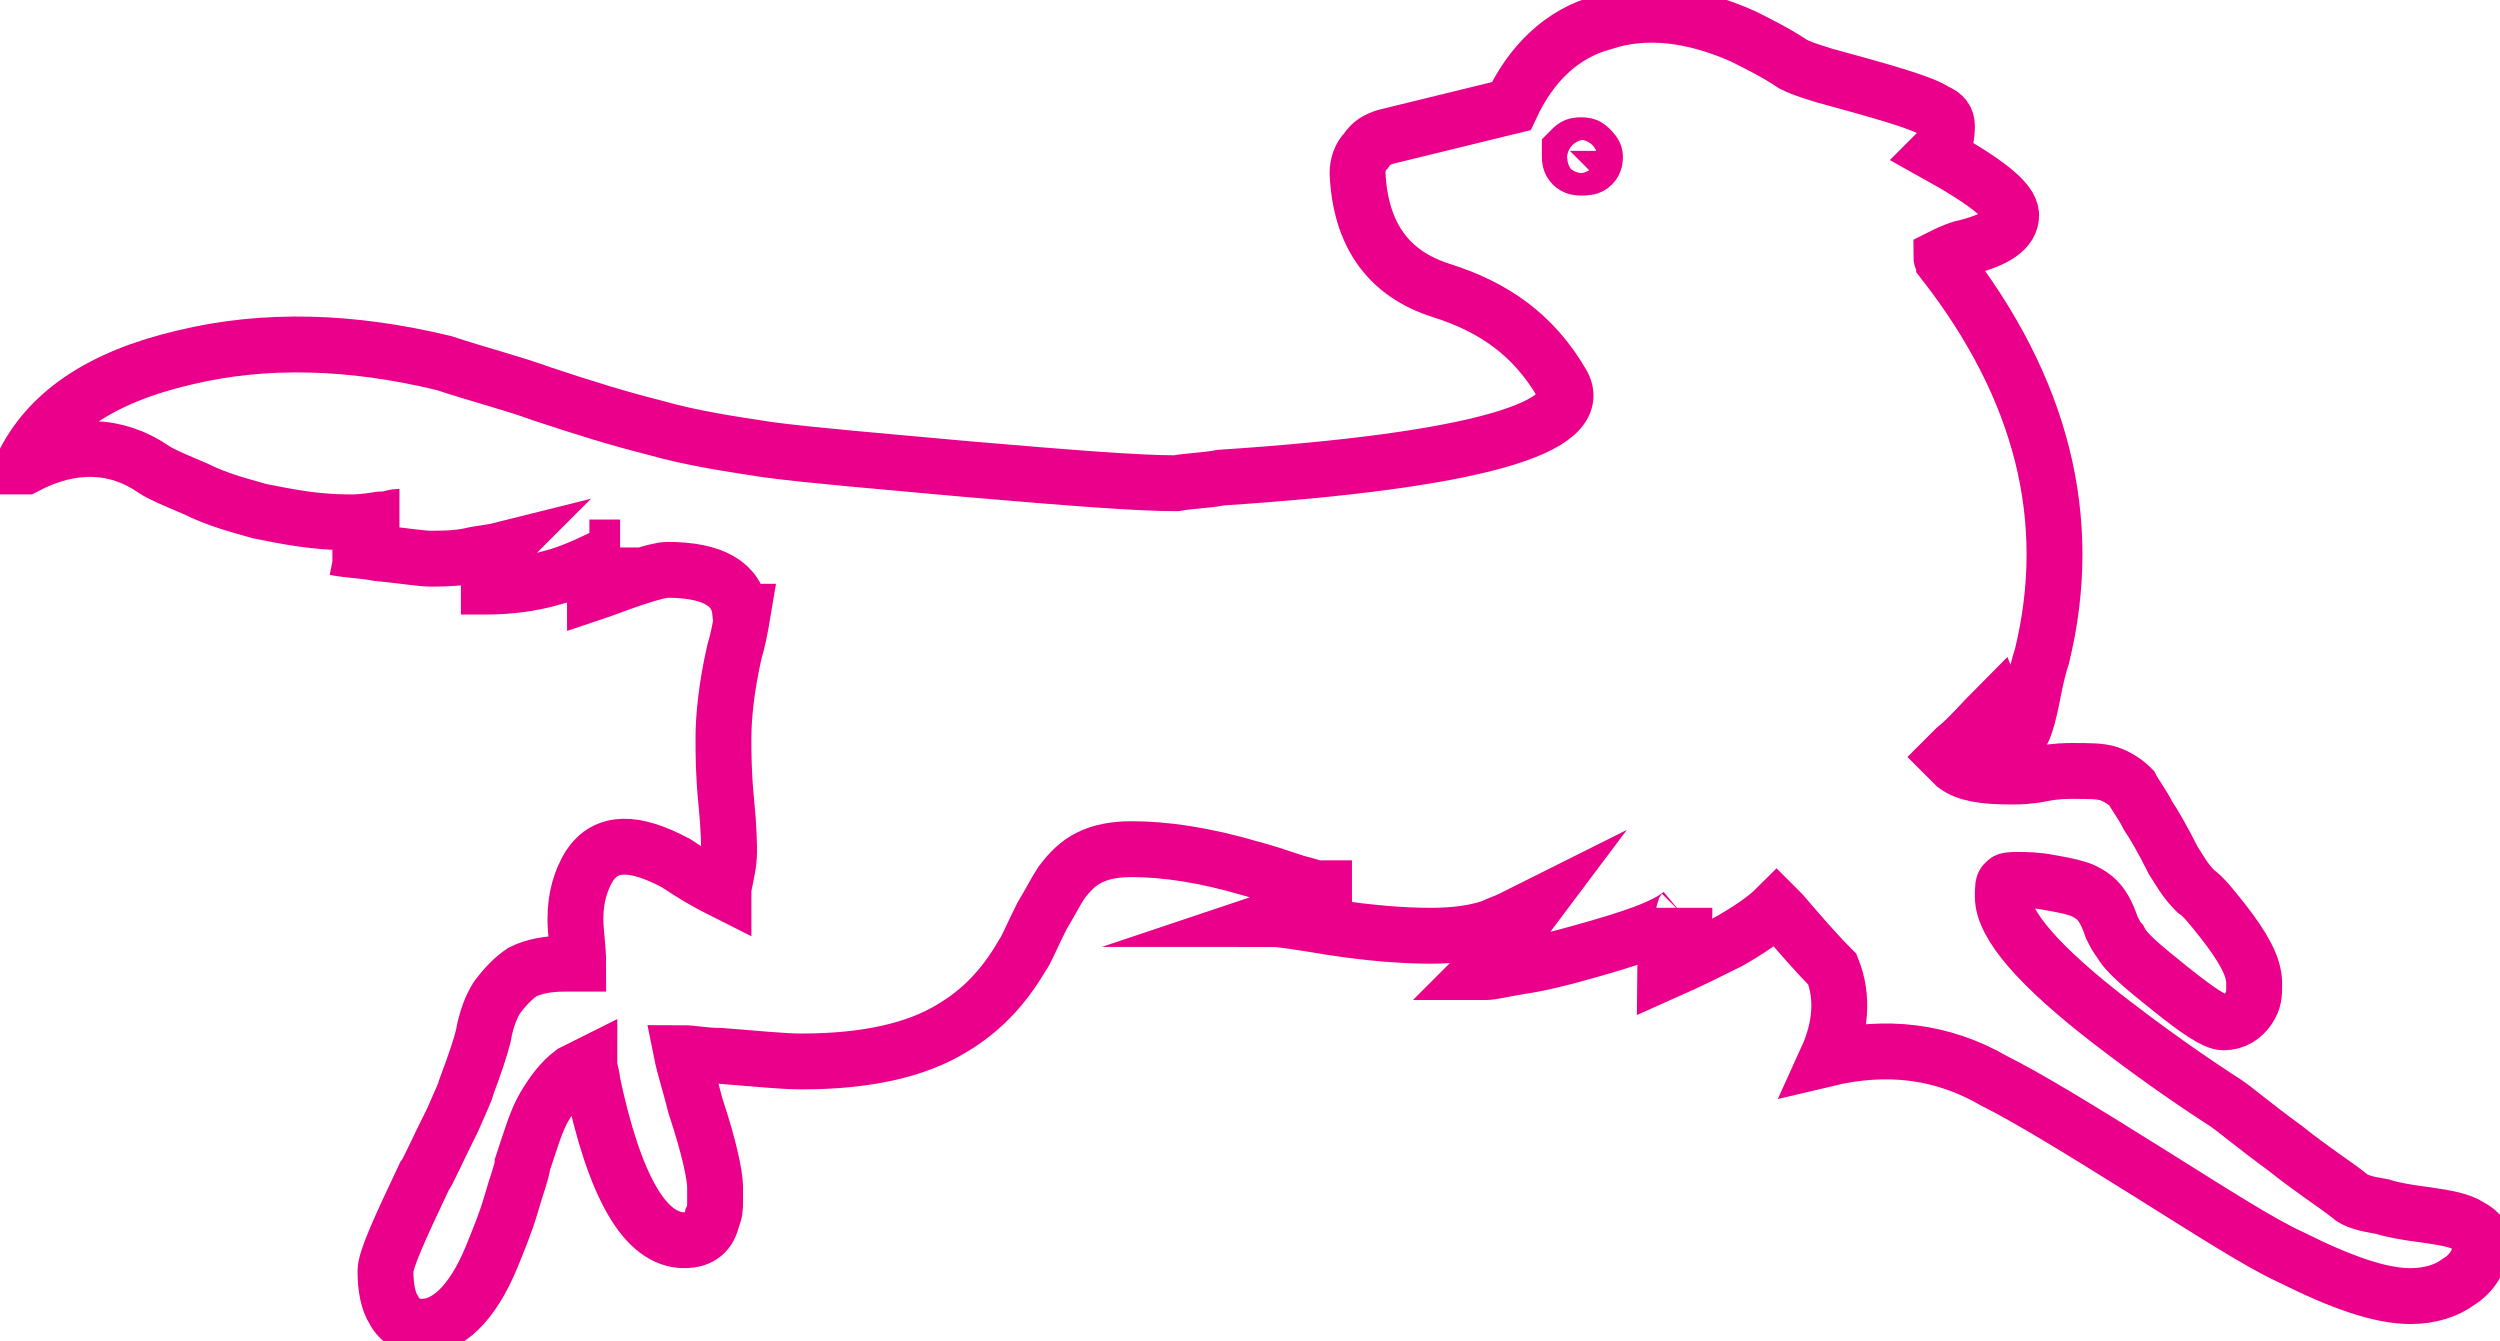
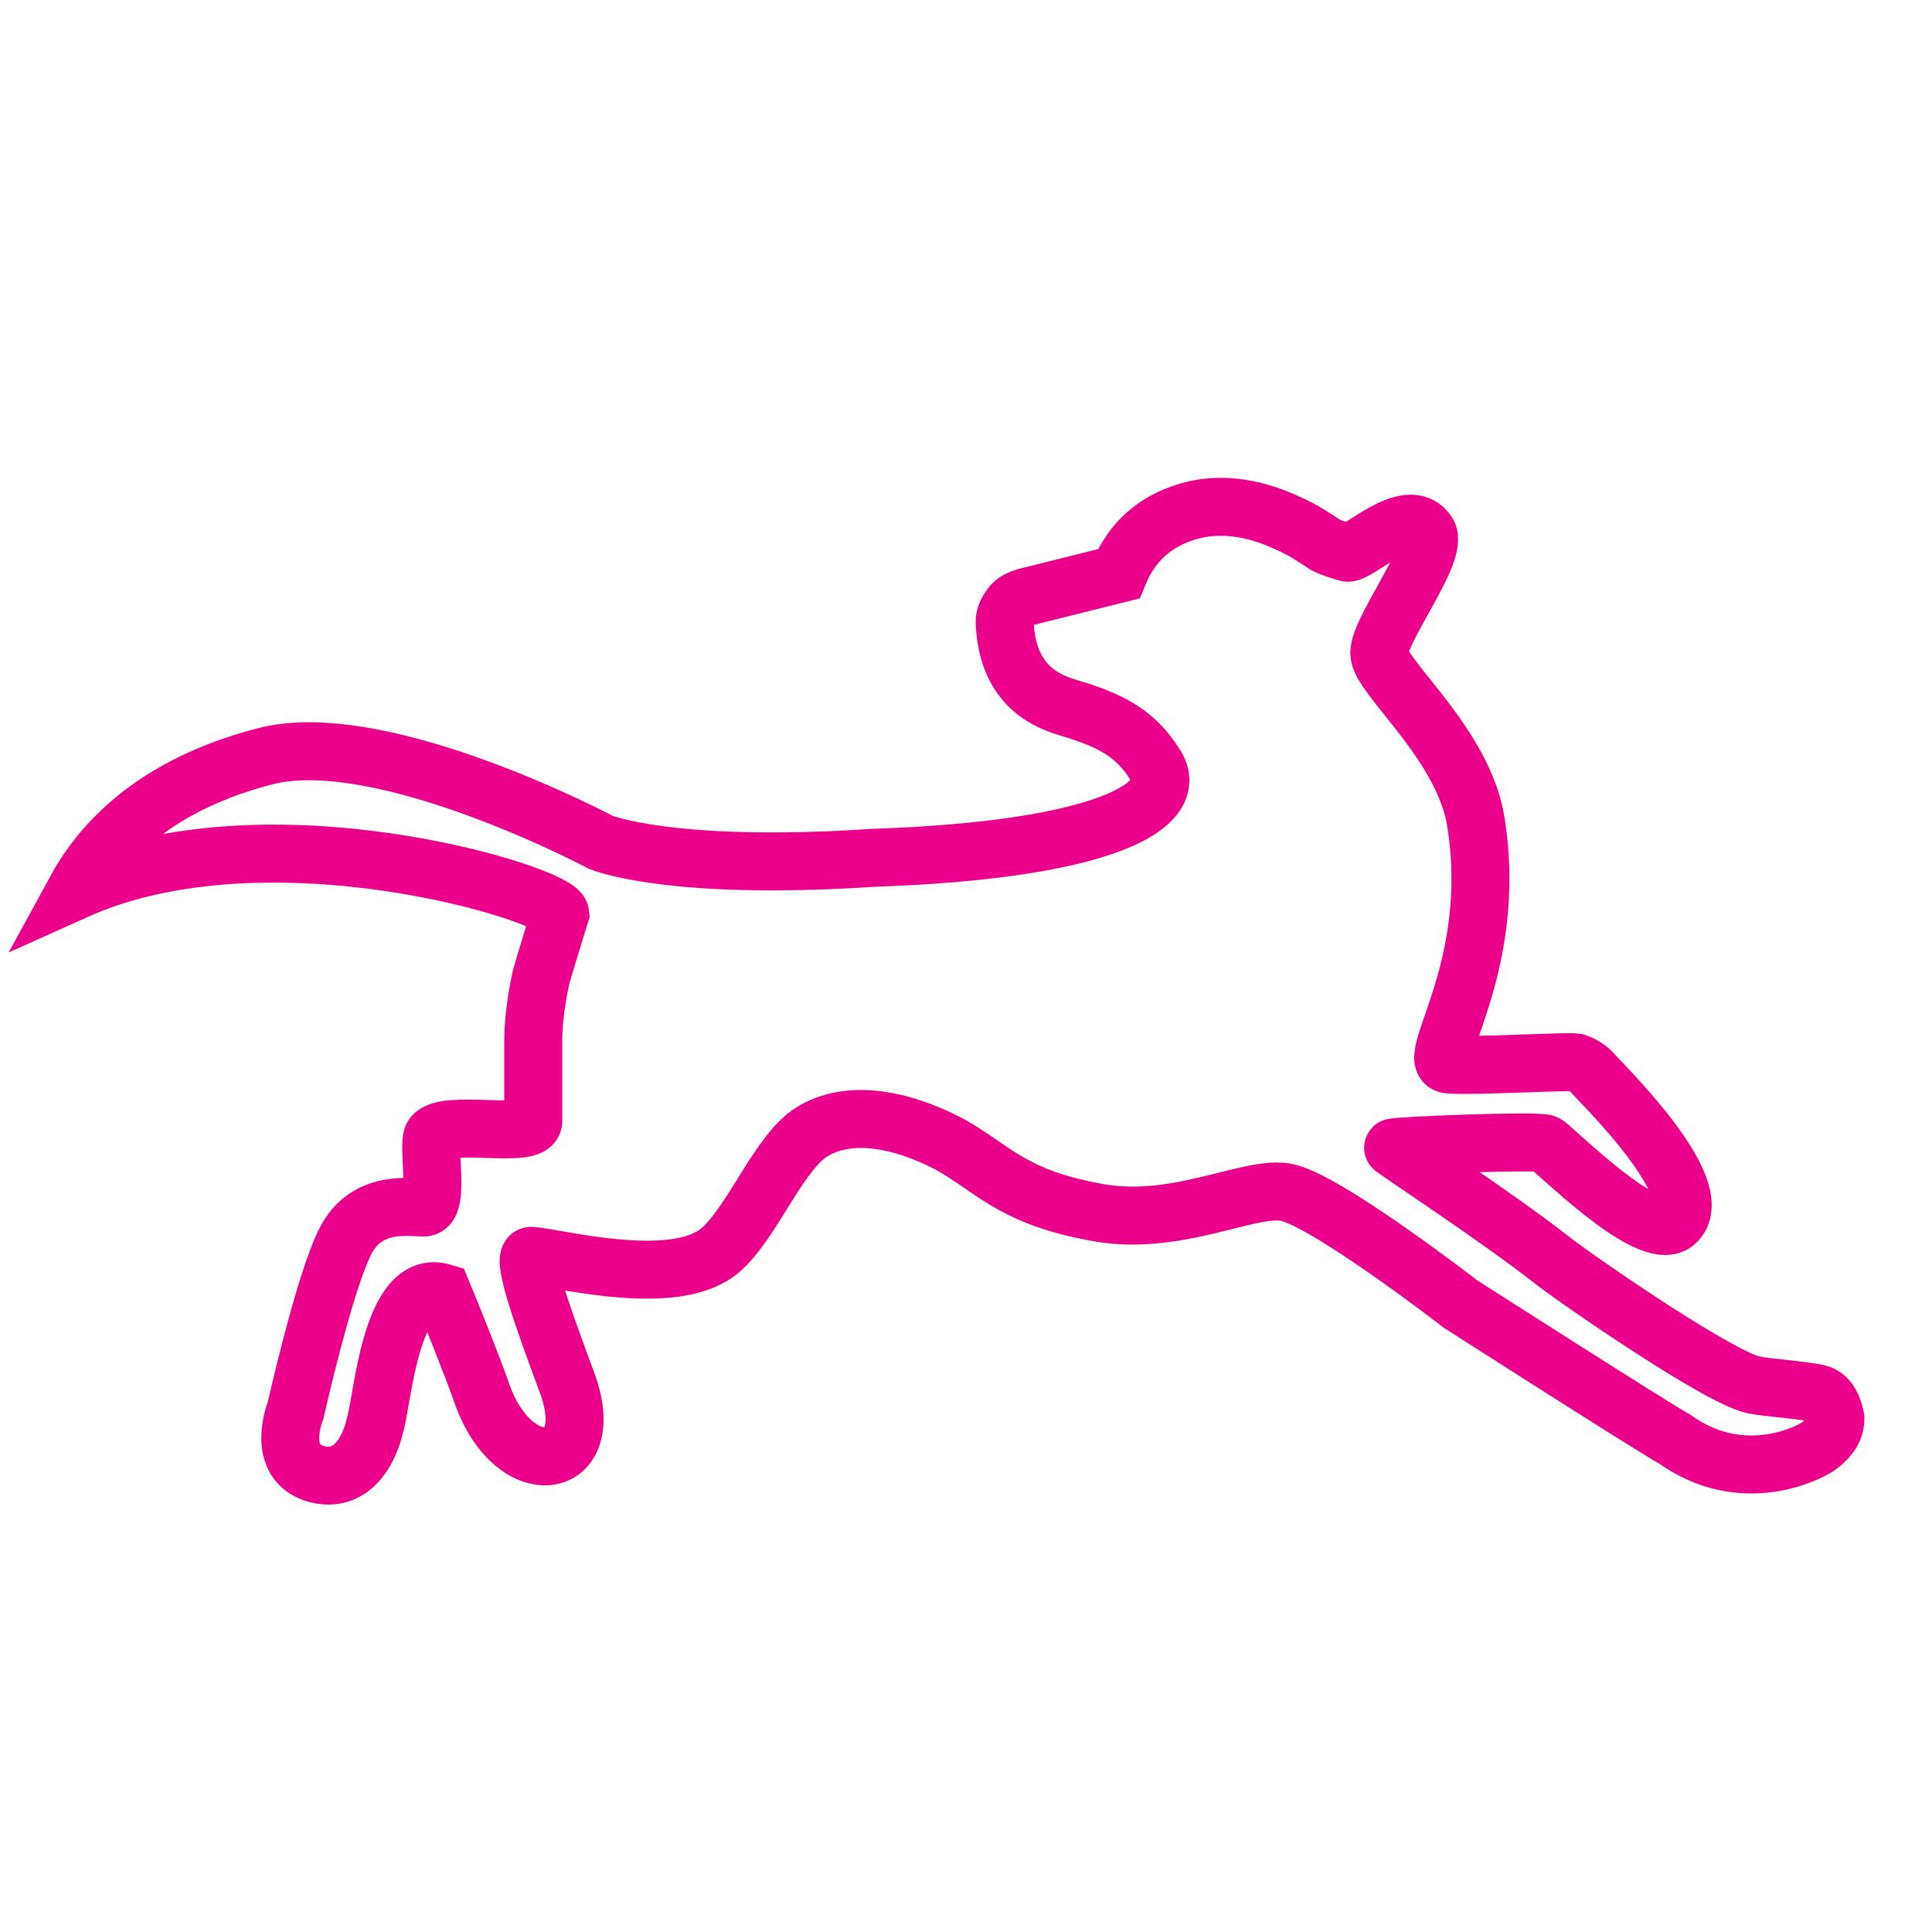
- <svg xmlns="http://www.w3.org/2000/svg" viewBox="0 0 89.5 48">
-   <path fill="none" stroke="#EB008B" stroke-width="2" stroke-miterlimit="10" d="M88.4 43.9c-.3-.2-.8-.3-1.5-.4-.8-.1-1.3-.2-1.6-.3-.6-.1-1-.2-1.2-.4-.5-.4-1.3-.9-2.3-1.7-1.1-.8-1.8-1.4-2.1-1.6-1.4-.9-2.8-1.9-4.1-2.9-2.6-2-3.9-3.5-3.9-4.5 0-.3 0-.5.1-.5 0-.1.2-.1.4-.1.3 0 .7 0 1.2.1.6.1 1 .2 1.2.3.4.2.6.4.8.8 0 0 .1.2.2.5.1.2.2.4.3.5.2.4.8.9 1.8 1.7 1 .8 1.6 1.2 1.9 1.2.4 0 .7-.2.9-.5.2-.3.2-.5.2-.9 0-.6-.4-1.3-1.1-2.2-.4-.5-.7-.9-1-1.1-.4-.4-.6-.8-.8-1.1-.4-.8-.7-1.3-.9-1.6-.2-.4-.5-.8-.6-1-.2-.2-.5-.4-.8-.5-.3-.1-.7-.1-1.3-.1-.2 0-.6 0-1.1.1-.5.1-.8.1-1.1.1-1 0-1.6-.1-2-.4l-.3-.3.3-.3c.5-.4 1-1 1.5-1.5l.2.5c.2.3.4.5.6.5.1 0 .3-.5.5-1.6.1-.5.2-.9.3-1.2 1.2-4.9 0-9.6-3.5-14.1 0-.1-.1-.1-.1-.2.2-.1.4-.2.7-.3 1.3-.3 1.8-.7 1.8-1.2s-.9-1.2-2.7-2.2l.3-.3c.1-.3.1-.6.1-.7 0-.2-.1-.4-.4-.5-.4-.3-1.8-.7-4-1.3-.3-.1-.7-.2-1.1-.4-.6-.4-1.2-.7-1.8-1-1.8-.8-3.5-1-5-.5-1.5.4-2.6 1.5-3.3 3l-4.5 1.1c-.3.1-.5.2-.7.5-.2.2-.3.5-.3.8.1 2.2 1.1 3.6 3 4.2 1.9.6 3.3 1.6 4.3 3.3 1 1.6-3.1 2.8-12.2 3.4-.5.1-1 .1-1.6.2-1.4 0-3.9-.2-7.4-.5-3.3-.3-5.7-.5-7.2-.7-1.3-.2-2.7-.4-4.1-.8-1.2-.3-2.5-.7-4-1.2-1.1-.4-2.3-.7-3.5-1.1-3.3-.8-6.4-.9-9.3-.2-3 .7-4.9 2-5.8 3.9h.1c1.7-.9 3.3-.8 4.6.1.3.2.8.4 1.5.7.8.4 1.6.6 2.3.8 1 .2 2 .4 3.2.4.2 0 .5 0 1.1-.1.4 0 .6-.1.7-.1-.3 0-.7.2-1.3.5-.7.4-1 .6-1.1.6h.1c.5.1 1 .1 1.5.2 1 .1 1.6.2 1.9.2.4 0 .9 0 1.4-.1.4-.1.7-.1 1.1-.2l-.7.7c-.3.4-.6.6-.7.6h.9c.8 0 1.6-.1 2.3-.3.8-.2 1.6-.6 2.4-1v-.1h.1s-.1 0-.1.1c-.1.1-.2.3-.4.6-.3.4-.4.7-.4.8v.1c.3-.1.8-.3 1.4-.5.6-.2 1-.3 1.2-.3 1.6 0 2.5.5 2.6 1.5h.1c-.1.6-.2 1.1-.3 1.4-.3 1.3-.4 2.4-.4 3.1 0 .6 0 1.3.1 2.3.1 1 .1 1.6.1 1.8 0 .4-.1.8-.2 1.3v.1c-.6-.3-1.1-.6-1.7-1-1.5-.8-2.5-.8-3.1.1-.3.5-.5 1.1-.5 1.9 0 .5.1 1 .1 1.6h-.5c-.6 0-1.1.1-1.5.3-.3.2-.6.5-.9.9-.2.3-.4.8-.5 1.4-.1.4-.3 1-.6 1.8 0 .1-.2.5-.5 1.2-.6 1.2-.9 1.9-1 2-.9 1.9-1.4 3-1.4 3.4 0 .6.1 1.1.3 1.4.2.4.6.6 1 .6.9 0 1.8-.8 2.5-2.5.2-.5.5-1.2.7-1.9.2-.7.4-1.2.4-1.4.3-.9.5-1.6.8-2.1.3-.5.6-.9 1-1.2l.6-.3c0 .2.1.4.1.6.8 3.8 1.9 5.7 3.3 5.7.6 0 .9-.3 1-.8.1-.2.1-.4.1-.6v-.5c0-.4-.2-1.4-.7-2.9-.2-.8-.4-1.4-.5-1.9.4 0 .8.1 1.4.1 1.3.1 2.2.2 2.9.2 2.3 0 4.1-.4 5.4-1.2 1-.6 1.8-1.4 2.5-2.6.1-.1.3-.6.7-1.4.3-.5.5-.9.7-1.2.3-.4.6-.7 1-.9.4-.2.9-.3 1.5-.3 1.2 0 2.6.2 4.3.7.4.1 1 .3 1.6.5.4.1.7.2.7.2h.3v.1c-.4.3-.7.5-.8.5-.3.2-.7.4-1 .5.2 0 .9.1 2.1.3 1.3.2 2.5.3 3.5.3.9 0 1.6-.1 2.2-.3.2-.1.5-.2.7-.3l.8-.4c-.3.4-.6.8-1 1.3s-.7.8-.9 1h.2c.2 0 .6-.1 1.2-.2.7-.1 1.5-.3 2.2-.5 1.8-.5 3-.9 3.6-1.4.1-.1.1-.1.1-.2v.3c0 .2-.2.5-.4 1.1-.2.5-.3.8-.3.9.9-.4 1.7-.8 2.3-1.1.7-.4 1.3-.8 1.7-1.2l.2.2c.6.7 1.2 1.4 1.8 2 .4 1 .3 2.1-.2 3.2 2.1-.5 4.1-.3 6 .8 1.2.6 3 1.7 5.4 3.2 2.4 1.5 4.1 2.6 5.2 3.1 1.8.9 3.2 1.4 4.3 1.4.7 0 1.3-.2 1.7-.5.5-.3.8-.8.8-1.3.2-.2 0-.5-.4-.7zM57.1 5.6c0 .1 0 .2-.1.3-.1.1-.2.1-.4.1-.1 0-.2 0-.3-.1-.1-.1-.1-.2-.1-.3v-.2l.1-.1c.1-.1.2-.1.3-.1.1 0 .2 0 .3.1.1.1.2.2.2.3z" />
+ <svg xmlns="http://www.w3.org/2000/svg" version="1.1" id="Layer_1" x="0px" y="0px" viewBox="0 0 100 100" style="enable-background:new 0 0 100 100;" xml:space="preserve">
+   <style type="text/css">
+ 	.st0{fill:none;stroke:#EB008B;stroke-width:3;stroke-miterlimit:10;}
+ 	.st1{fill:#EB008B;}
+ 	.st2{fill:none;stroke:#EB008B;stroke-width:2;stroke-miterlimit:10;}
+ 	.st3{fill:none;stroke:#000000;stroke-width:3;stroke-miterlimit:10;}
+ 	.st4{fill:none;stroke:#EB008B;stroke-width:3;stroke-linecap:round;stroke-linejoin:round;stroke-miterlimit:10;}
+ 	.st5{fill:none;stroke:#EB008B;stroke-width:3;stroke-linecap:round;stroke-miterlimit:10;}
+ 	.st6{fill:none;stroke:#EB008B;stroke-width:5;stroke-miterlimit:10;}
+ </style>
+   <g>
+     <g>
+       <path class="st0" d="M94.3,72.2c-0.3-0.2-3.1-0.4-3.4-0.5c-1.5-0.1-9.2-5.4-10.6-6.5c-2.8-2.2-8.3-5.8-8.2-5.8    c0.1-0.1,7.6-0.4,7.9-0.2c0.4,0.2,5.3,5.2,6.7,4.1c2-1.7-4.2-7.6-4.3-7.8c-0.2-0.2-0.5-0.4-0.8-0.5c-0.3-0.1-5.2,0.2-6.6,0.1    c-1.4-0.1,2.6-4.9,1.4-12.5c-0.6-4-4.8-7.4-5-8.7c-0.2-1.1,3.1-5.3,2.5-6.3c-1-1.6-3.7,1.2-4.2,1c-0.3-0.1-0.7-0.2-1.1-0.4    c-0.6-0.4-1.2-0.8-1.9-1.1c-1.9-0.9-3.7-1.1-5.3-0.6c-1.6,0.5-2.8,1.5-3.5,3.2l-4.8,1.2c-0.3,0.1-0.6,0.2-0.8,0.5    c-0.2,0.3-0.3,0.5-0.3,0.8c0.1,2.4,1.2,3.8,3.2,4.4c2,0.6,3.5,1.2,4.6,3c1.4,2.1-2.7,4.4-14.6,4.8c-10.5,0.7-14.1-0.8-14.1-0.8    s-11.1-5.9-17.2-4.5c-3.2,0.8-7.6,2.6-10,7c10-4.5,25,0.2,25.1,1.2c0,0-0.9,2.9-1,3.3c-0.3,1.4-0.4,2.5-0.4,3.3c0,0.6,0,3,0,4.1    c0.1,1-4.6-0.1-5.2,0.8c-0.3,0.5,0.4,3.8-0.5,3.7c-0.7,0-2.9-0.4-4,1.7c-1.1,2.1-2.6,8.8-2.6,8.8s-1.1,2.7,1.1,3.3    c2.4,0.6,3-2.5,3-2.5c0.4-1.2,0.8-7.7,3.5-6.9c0.5,1.2,1.5,3.7,2,5.1c1.6,4.8,6.1,4.3,4.5-0.3c-1-2.7-2.5-6.7-1.9-6.7    c1.3,0.1,6.6,1.5,9.2,0.1c1.9-0.9,3.4-5.3,5.3-6.5s4.6-0.7,7.1,0.6c2.2,1.2,3.2,2.7,7.4,3.5c4.2,0.9,8-1.3,10-1s9.1,5.8,9.1,5.8    s10,6.4,11.1,7c3.5,2.5,7,0.7,7.5,0.3c0.5-0.4,0.8-0.8,0.8-1.4C94.9,72.9,94.7,72.4,94.3,72.2z" />
+     </g>
+   </g>
</svg>
